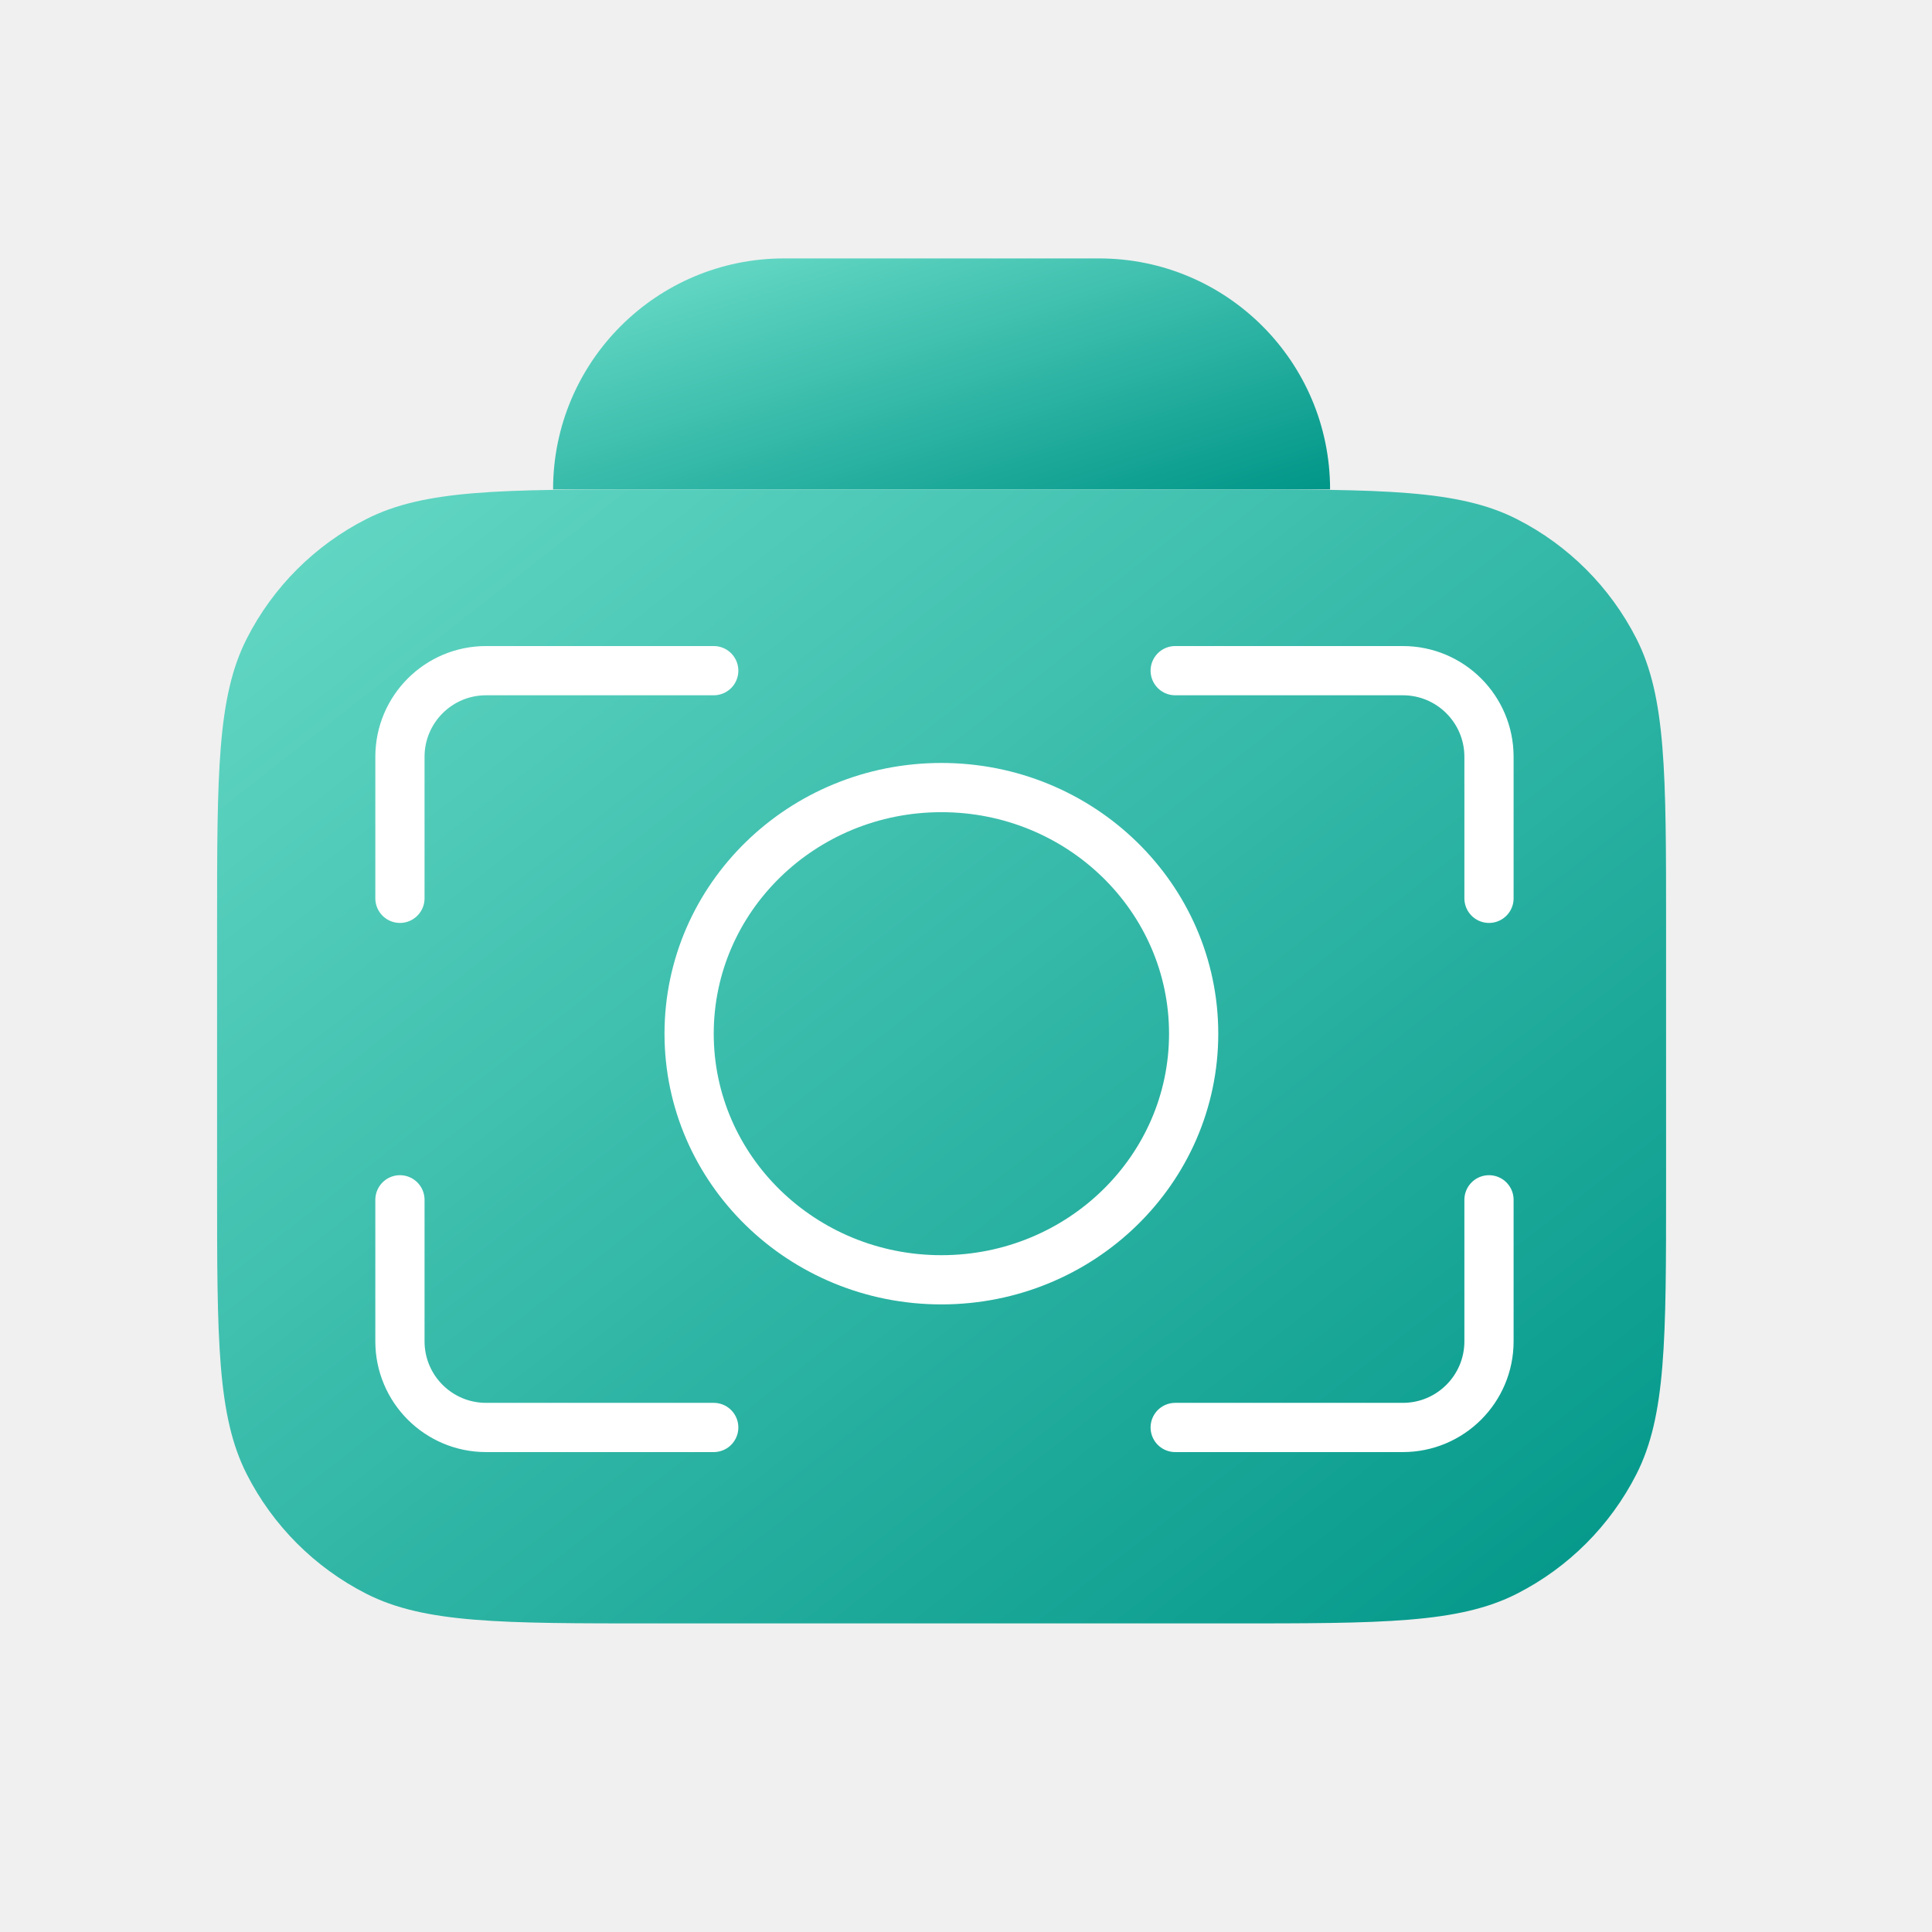
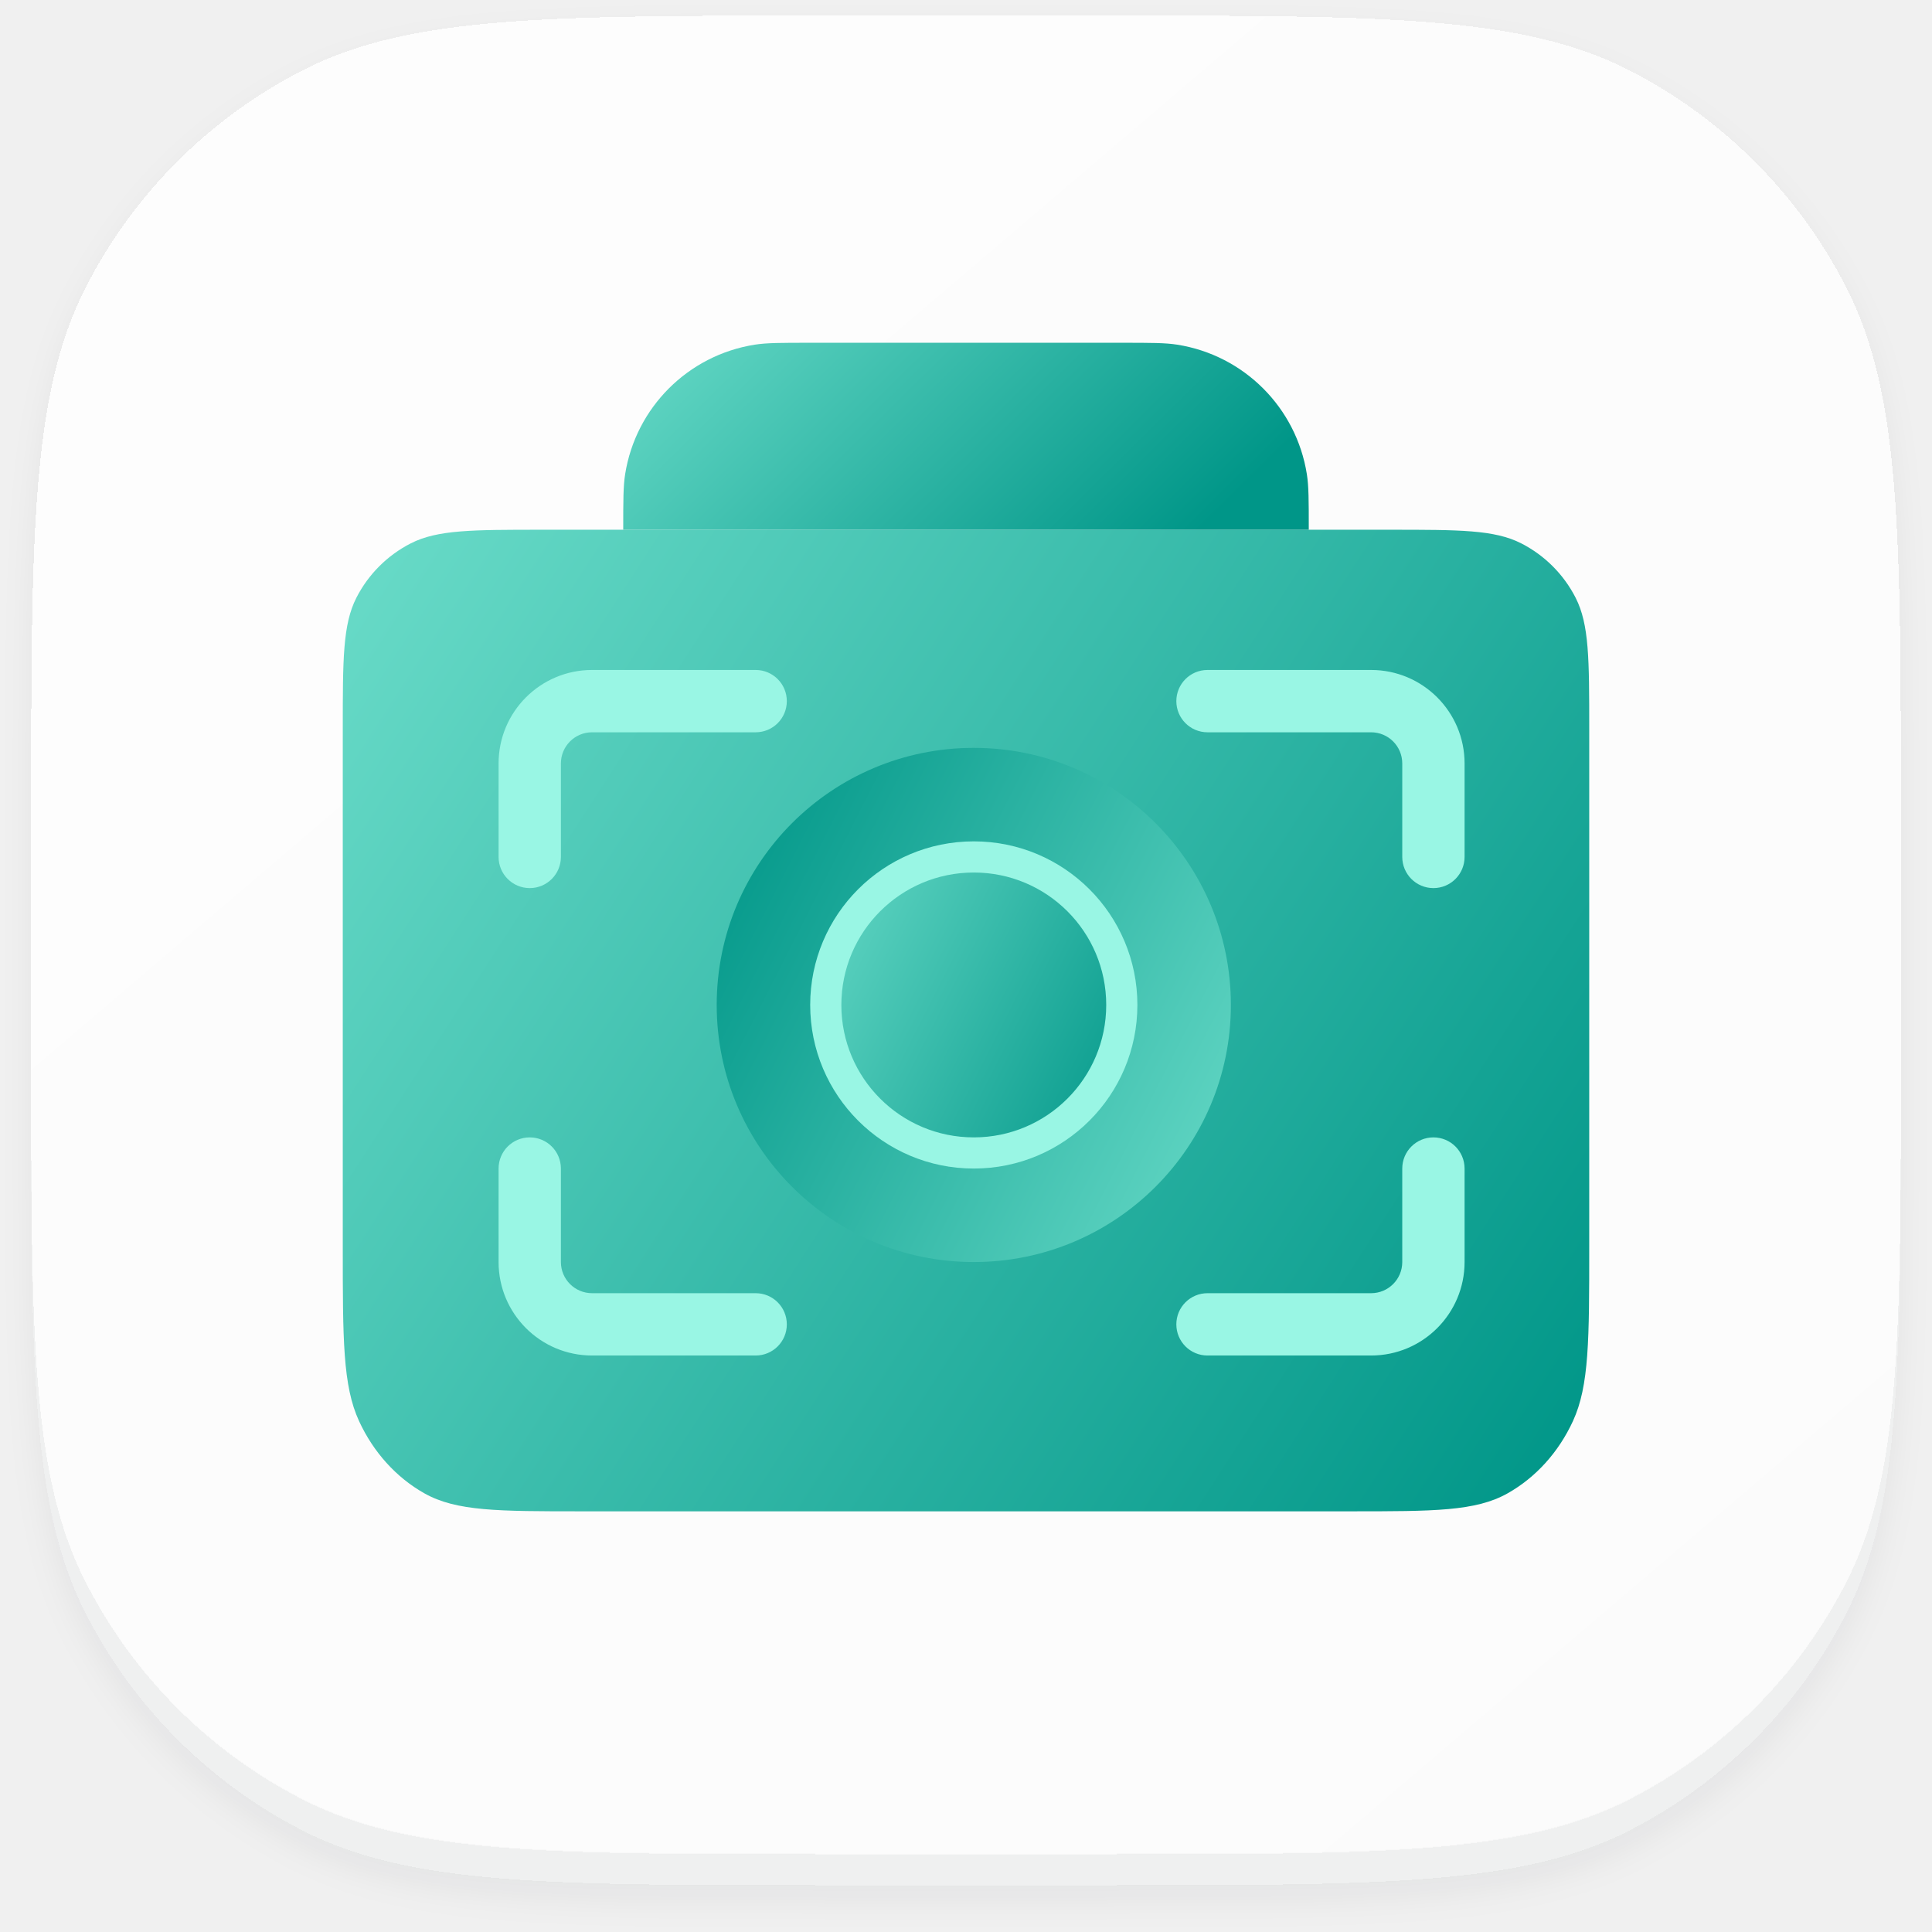
- <svg xmlns="http://www.w3.org/2000/svg" width="157" height="157" viewBox="0 0 157 157" fill="none">
-   <path d="M44.945 39.772C44.945 29.404 53.349 21 63.717 21H89.314C99.682 21 108.086 29.404 108.086 39.772H44.945Z" fill="url(#paint0_linear_9165_4753)" />
-   <path d="M17.641 75.267C17.641 62.843 17.641 56.63 20.059 51.885C22.186 47.71 25.579 44.316 29.754 42.19C34.499 39.772 40.712 39.772 53.136 39.772H99.895C112.32 39.772 118.532 39.772 123.278 42.19C127.452 44.316 130.846 47.71 132.973 51.885C135.391 56.63 135.391 62.843 135.391 75.267V96.428C135.391 108.853 135.391 115.065 132.973 119.811C130.846 123.985 127.452 127.379 123.278 129.506C118.532 131.924 112.32 131.924 99.895 131.924H53.136C40.712 131.924 34.499 131.924 29.754 129.506C25.579 127.379 22.186 123.985 20.059 119.811C17.641 115.065 17.641 108.853 17.641 96.428V75.267Z" fill="url(#paint1_linear_9165_4753)" />
-   <path d="M95.5 54.5H114C117.866 54.5 121 57.634 121 61.5V73M58 54.5H39.5C35.634 54.5 32.5 57.634 32.5 61.5V73M58 116H39.5C35.634 116 32.5 112.866 32.5 109V97.5M95.5 116H114C117.866 116 121 112.866 121 109V97.5M97 84C97 95.046 87.822 104 76.5 104C65.178 104 56 95.046 56 84C56 72.954 65.178 64 76.5 64C87.822 64 97 72.954 97 84Z" stroke="white" stroke-width="4" stroke-linecap="round" />
+ <svg xmlns="http://www.w3.org/2000/svg" width="124" height="124" viewBox="0 0 124 124" fill="none">
+   <g filter="url(#filter0_di_9682_24919)">
+     <path d="M2 52.2C2 34.278 2 25.317 5.488 18.472C8.556 12.451 13.451 7.556 19.472 4.488C26.317 1 35.278 1 53.2 1H70.8C88.722 1 97.683 1 104.528 4.488C110.549 7.556 115.444 12.451 118.512 18.472C122 25.317 122 34.278 122 52.2V69.8C122 87.722 122 96.683 118.512 103.528C115.444 109.549 110.549 114.444 104.528 117.512C97.683 121 88.722 121 70.8 121H53.2C35.278 121 26.317 121 19.472 117.512C13.451 114.444 8.556 109.549 5.488 103.528C2 96.683 2 87.722 2 69.8V52.2Z" fill="url(#paint0_linear_9682_24919)" shape-rendering="crispEdges" />
+   </g>
+   <path d="M22 46.8C22 42.32 22 40.079 22.872 38.368C23.639 36.863 24.863 35.639 26.368 34.872C28.079 34 30.322 34 34.807 34C54.573 34 69.427 34 89.193 34C93.678 34 95.921 34 97.632 34.872C99.137 35.639 100.361 36.863 101.128 38.368C102 40.079 102 42.32 102 46.8L102 80.029C102 85.969 102 88.94 100.955 91.209C100.036 93.204 98.569 94.827 96.765 95.844C94.714 97 92.029 97 86.659 97H37.341C31.971 97 29.286 97 27.235 95.844C25.431 94.827 23.964 93.204 23.045 91.209C22 88.94 22 85.969 22 80.029L22 46.8Z" fill="url(#paint1_linear_9682_24919)" />
+   <path d="M40 34C40 32.142 40 31.213 40.123 30.436C40.801 26.157 44.157 22.801 48.436 22.123C49.213 22 50.142 22 52 22H72C73.858 22 74.787 22 75.564 22.123C79.843 22.801 83.199 26.157 83.877 30.436C84 31.213 84 32.142 84 34H40Z" fill="url(#paint2_linear_9682_24919)" />
+   <path d="M32 81V75C32 73.895 32.895 73 34 73C35.105 73 36 73.895 36 75V81C36 82.105 36.895 83 38 83V87C34.686 87 32 84.314 32 81ZM48.5 83C49.605 83 50.5 83.895 50.5 85C50.5 86.105 49.605 87 48.5 87H38V83H48.5ZM88 83V87H77.5C76.395 87 75.5 86.105 75.5 85C75.5 83.895 76.395 83 77.5 83H88ZM94 81C94 84.314 91.314 87 88 87V83C89.105 83 90 82.105 90 81V75C90 73.895 90.895 73 92 73C93.105 73 94 73.895 94 75V81ZM32 49C32 45.686 34.686 43 38 43H48.5C49.605 43 50.5 43.895 50.5 45C50.5 46.105 49.605 47 48.5 47H38C36.895 47 36 47.895 36 49V55C36 56.105 35.105 57 34 57C32.895 57 32 56.105 32 55V49ZM94 55C94 56.105 93.105 57 92 57C90.895 57 90 56.105 90 55V49C90 47.895 89.105 47 88 47H77.5C76.395 47 75.5 46.105 75.5 45C75.5 43.895 76.395 43 77.5 43H88C91.314 43 94 45.686 94 49V55Z" fill="#99F6E4" />
+   <circle cx="62.5" cy="64.5" r="16.5" fill="url(#paint3_linear_9682_24919)" />
+   <circle cx="62.5" cy="64.5" r="9.5" fill="url(#paint4_linear_9682_24919)" stroke="#99F6E4" stroke-width="2" />
  <defs>
-     <linearGradient id="paint0_linear_9165_4753" x1="49.063" y1="22.976" x2="58.993" y2="54.996" gradientUnits="userSpaceOnUse">
+     <filter id="filter0_di_9682_24919" x="0" y="0" width="124" height="124" filterUnits="userSpaceOnUse" color-interpolation-filters="sRGB">
+       <feFlood flood-opacity="0" result="BackgroundImageFix" />
+       <feColorMatrix in="SourceAlpha" type="matrix" values="0 0 0 0 0 0 0 0 0 0 0 0 0 0 0 0 0 0 127 0" result="hardAlpha" />
+       <feOffset dy="1" />
+       <feGaussianBlur stdDeviation="1" />
+       <feComposite in2="hardAlpha" operator="out" />
+       <feColorMatrix type="matrix" values="0 0 0 0 0.039 0 0 0 0 0.05 0 0 0 0 0.071 0 0 0 0.05 0" />
+       <feBlend mode="normal" in2="BackgroundImageFix" result="effect1_dropShadow_9682_24919" />
+       <feBlend mode="normal" in="SourceGraphic" in2="effect1_dropShadow_9682_24919" result="shape" />
+       <feColorMatrix in="SourceAlpha" type="matrix" values="0 0 0 0 0 0 0 0 0 0 0 0 0 0 0 0 0 0 127 0" result="hardAlpha" />
+       <feOffset dy="-2" />
+       <feComposite in2="hardAlpha" operator="arithmetic" k2="-1" k3="1" />
+       <feColorMatrix type="matrix" values="0 0 0 0 0.039 0 0 0 0 0.05 0 0 0 0 0.071 0 0 0 0.05 0" />
+       <feBlend mode="normal" in2="shape" result="effect2_innerShadow_9682_24919" />
+     </filter>
+     <linearGradient id="paint0_linear_9682_24919" x1="0.265" y1="3.641" x2="107.745" y2="129.643" gradientUnits="userSpaceOnUse">
+       <stop stop-color="white" stop-opacity="0.87" />
+       <stop offset="1" stop-color="white" stop-opacity="0.75" />
+     </linearGradient>
+     <linearGradient id="paint1_linear_9682_24919" x1="23.798" y1="37.896" x2="104.275" y2="89.859" gradientUnits="userSpaceOnUse">
      <stop stop-color="#66D9C6" />
      <stop offset="1" stop-color="#009688" />
    </linearGradient>
-     <linearGradient id="paint1_linear_9165_4753" x1="17.641" y1="39.772" x2="107.092" y2="154.071" gradientUnits="userSpaceOnUse">
+     <linearGradient id="paint2_linear_9682_24919" x1="40.764" y1="21.972" x2="64.708" y2="46.201" gradientUnits="userSpaceOnUse">
+       <stop stop-color="#66D9C6" />
+       <stop offset="1" stop-color="#009688" />
+     </linearGradient>
+     <linearGradient id="paint3_linear_9682_24919" x1="46.742" y1="50.041" x2="84.116" y2="69.045" gradientUnits="userSpaceOnUse">
+       <stop stop-color="#009688" />
+       <stop offset="1" stop-color="#66D9C6" />
+     </linearGradient>
+     <linearGradient id="paint4_linear_9682_24919" x1="52.472" y1="55.299" x2="76.255" y2="67.392" gradientUnits="userSpaceOnUse">
      <stop stop-color="#66D9C6" />
      <stop offset="1" stop-color="#009688" />
    </linearGradient>
  </defs>
</svg>
